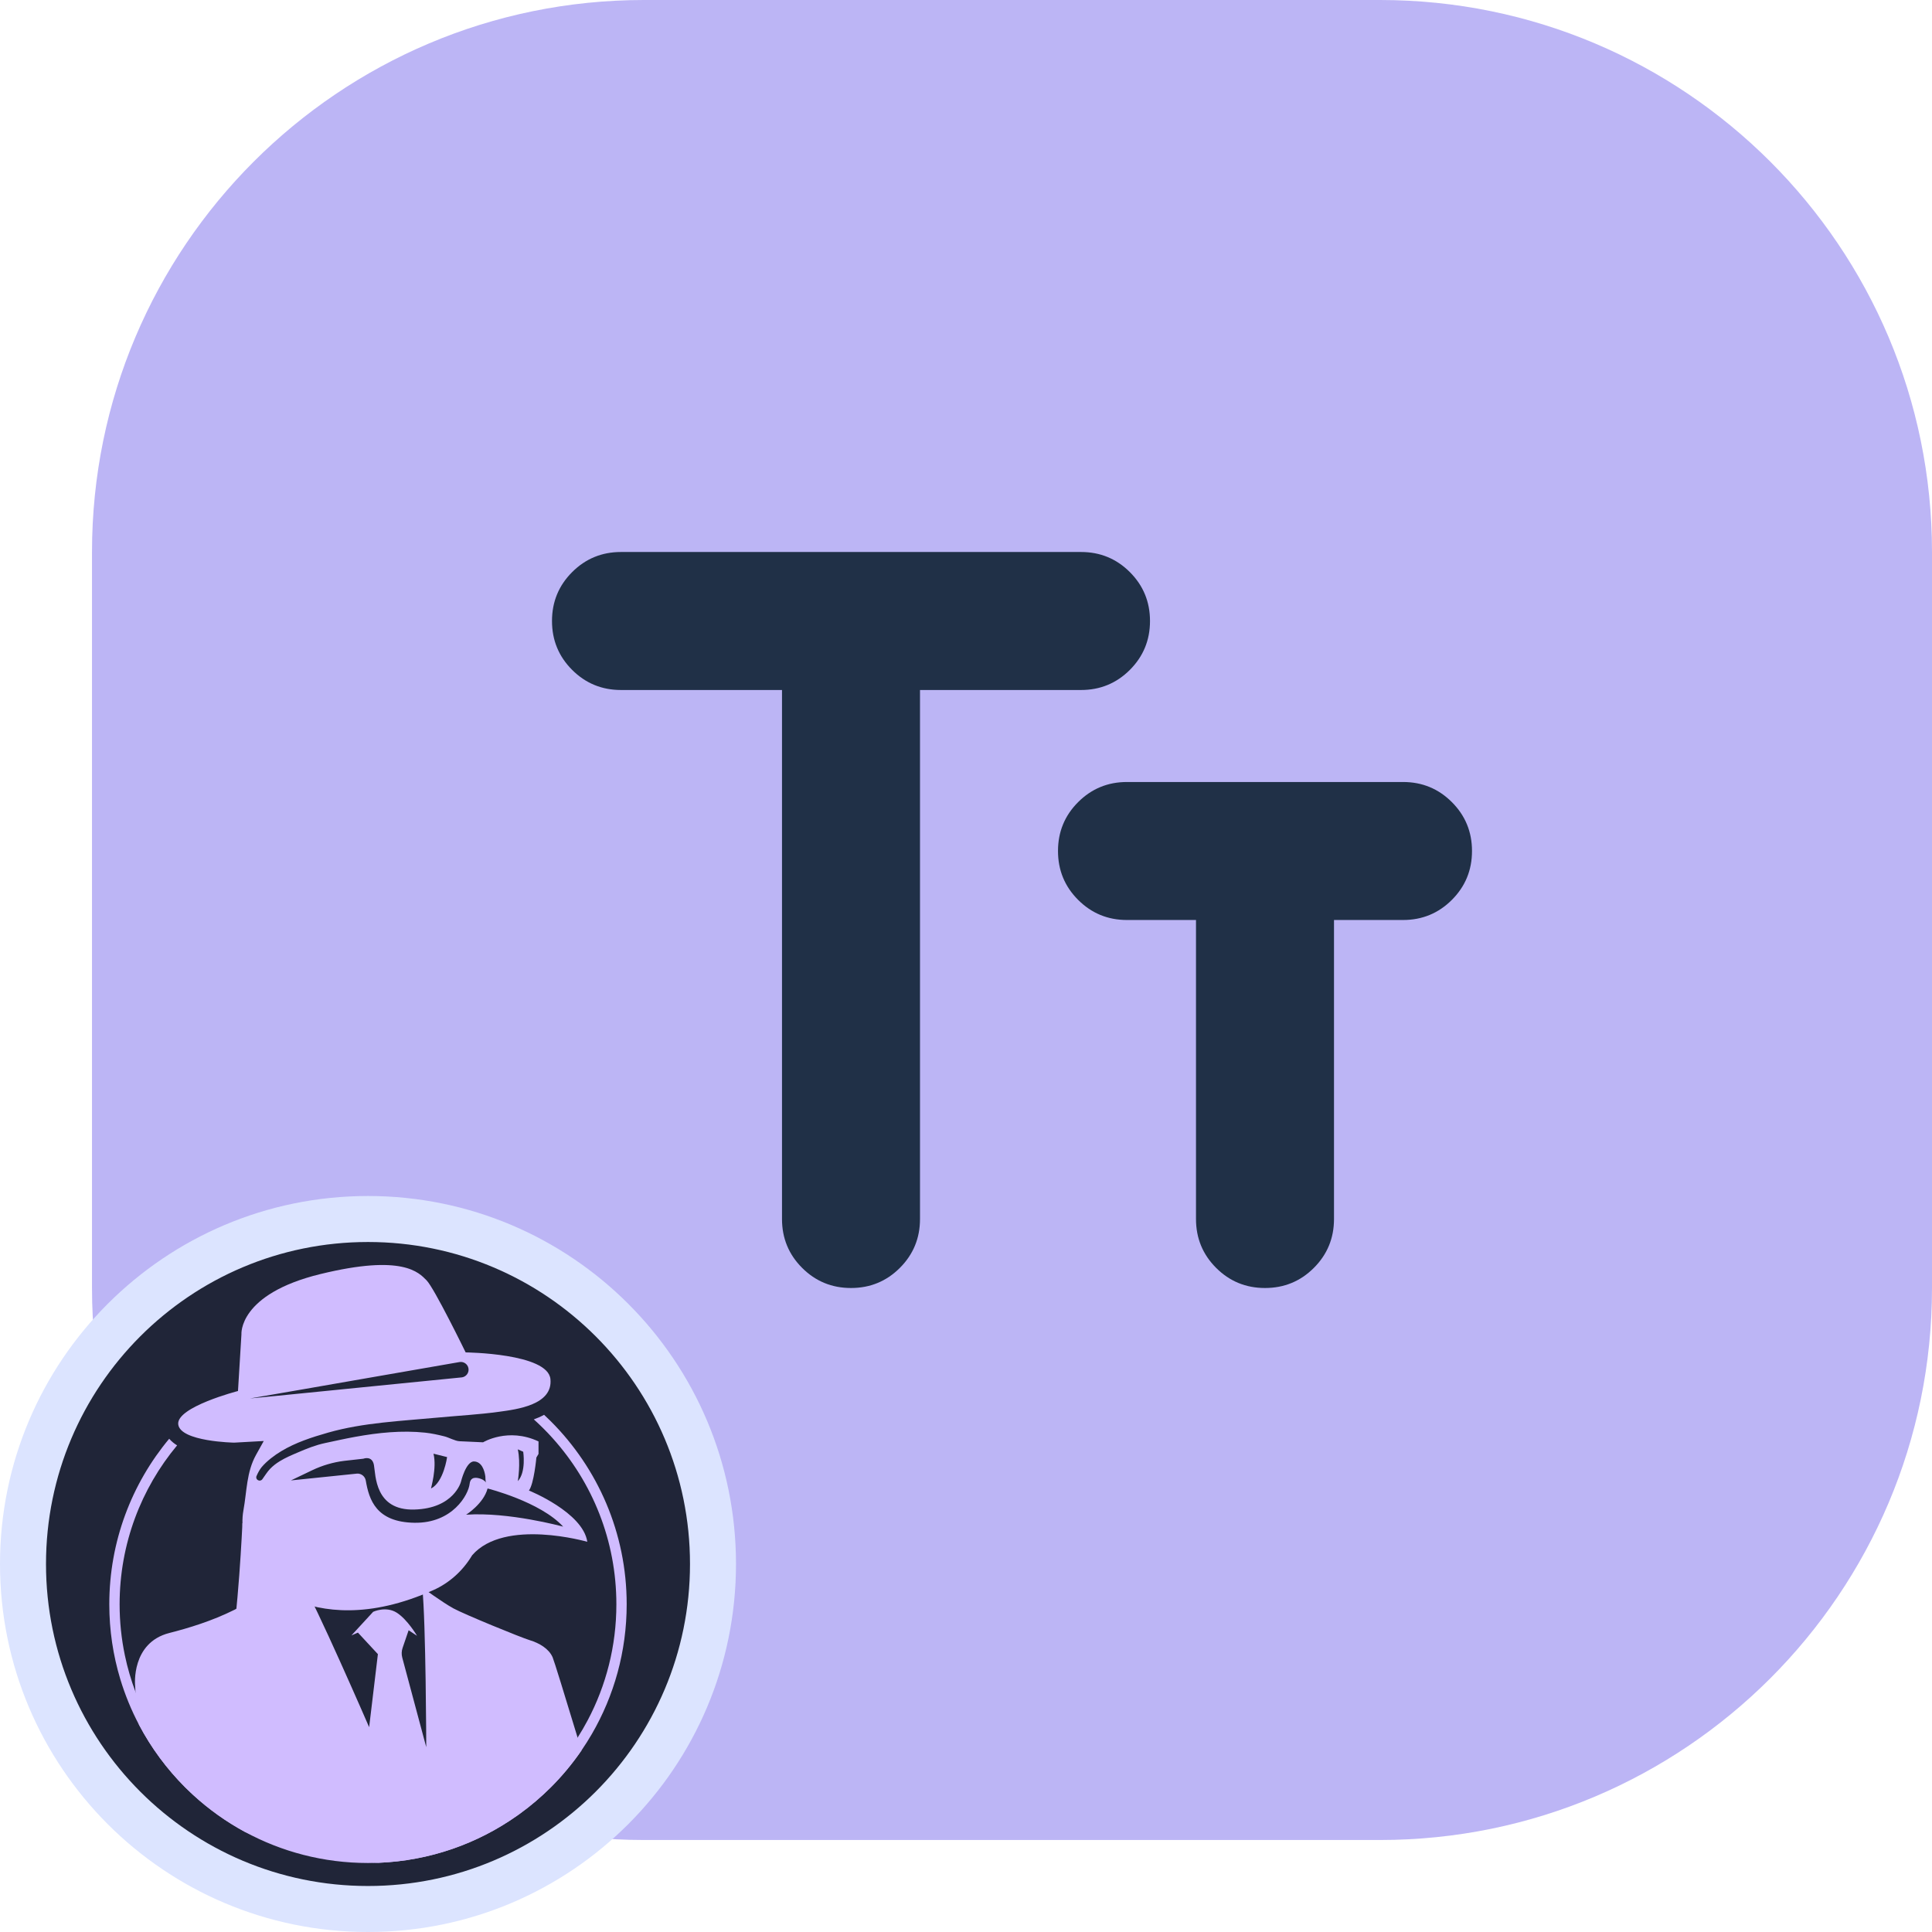
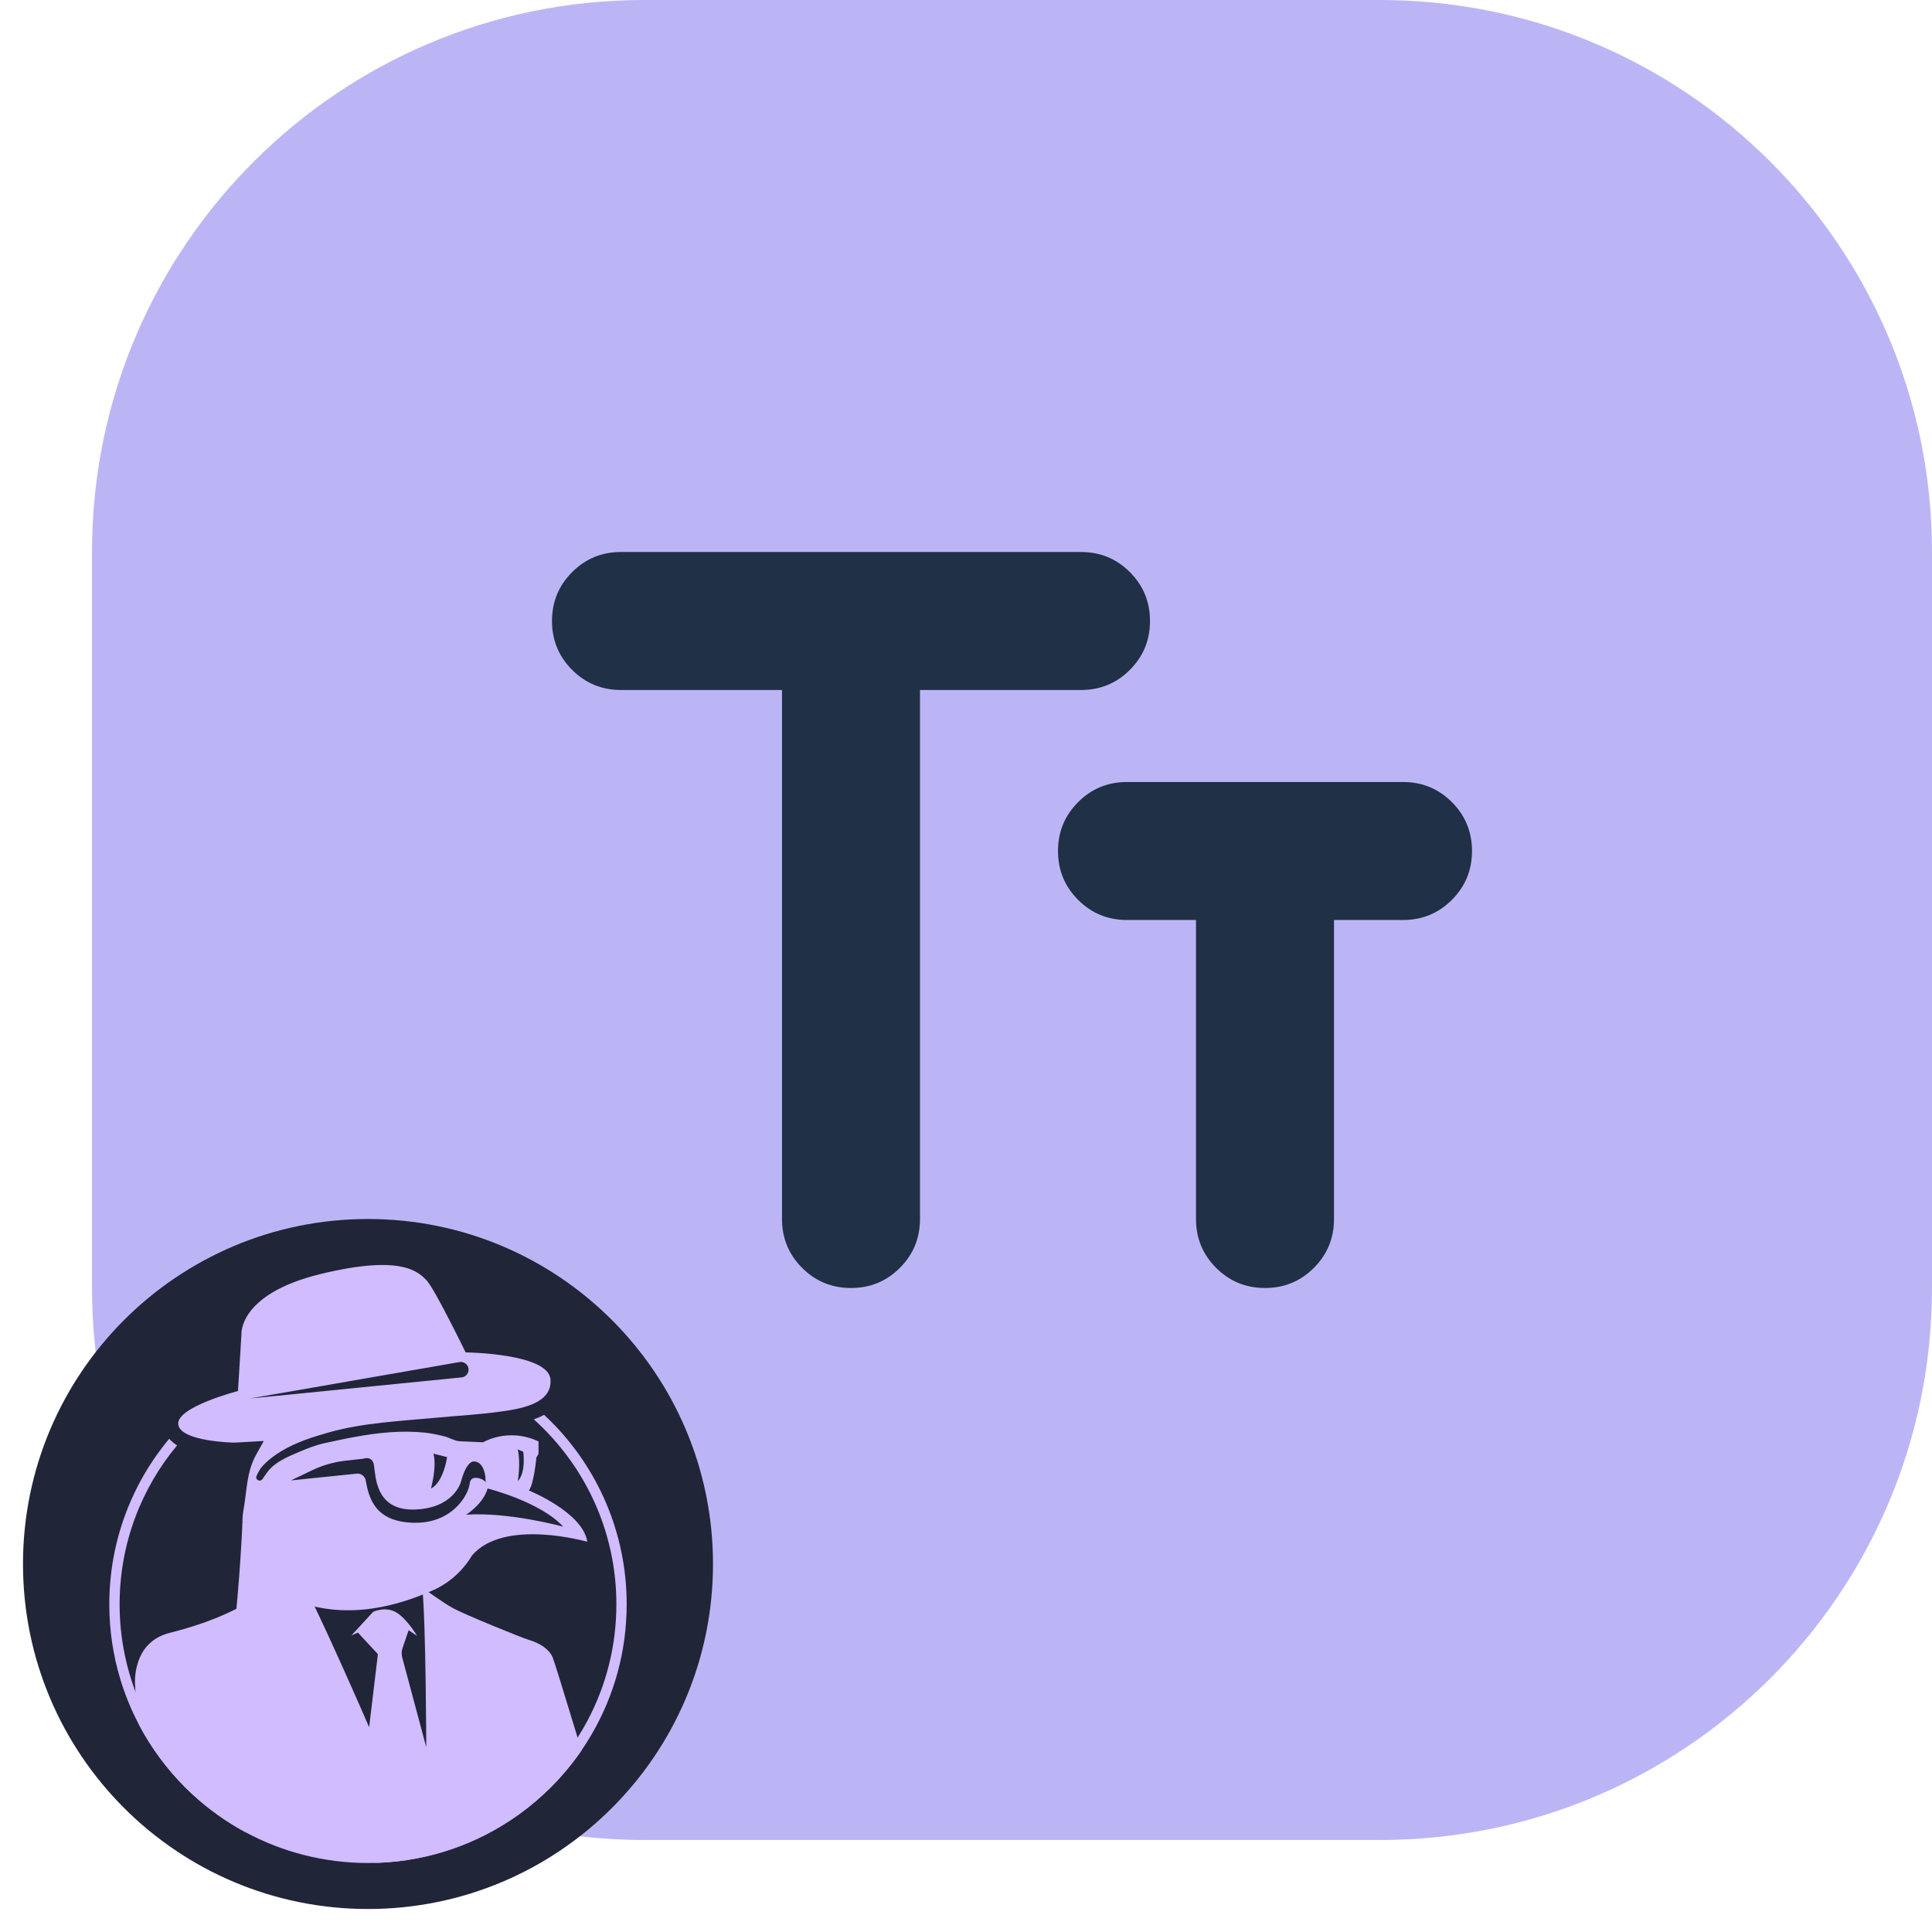
<svg xmlns="http://www.w3.org/2000/svg" width="40" height="40" viewBox="-2 0 42 42">
  <rect width="40" height="40" rx="12" fill="#bcb5f5" />
  <g transform="translate(8 32) scale(0.025 -0.025)">
    <path fill="#203047" d="M280 220V680H140Q115 680 97.5 697.5Q80 715 80.0 740.0Q80 765 97.5 782.5Q115 800 140 800H540Q565 800 582.5 782.5Q600 765 600.0 740.0Q600 715 582.5 697.5Q565 680 540 680H400V220Q400 195 382.5 177.5Q365 160 340.0 160.0Q315 160 297.5 177.5Q280 195 280 220ZM640 220V480H580Q555 480 537.5 497.5Q520 515 520.0 540.0Q520 565 537.5 582.5Q555 600 580 600H820Q845 600 862.5 582.5Q880 565 880.0 540.0Q880 515 862.5 497.5Q845 480 820 480H760V220Q760 195 742.5 177.5Q725 160 700.0 160.0Q675 160 657.5 177.5Q640 195 640 220Z" />
  </g>
  <g id="dux-badge" transform="translate(-26 2)">
-     <circle cx="32" cy="32" r="7.5" fill="#202538" stroke="#dce4ff" stroke-width="1" />
+     <circle cx="32" cy="32" r="7.5" fill="#202538" />
    <g transform="translate(26.376 25.5) scale(0.02329119)">
      <defs id="defs1">
        <clipPath clipPathUnits="userSpaceOnUse" id="clipPath21">
          <path d="M 0,1200 H 2000 V 0 H 0 Z" transform="translate(-673.8743,-704.2584)" id="path21" />
        </clipPath>
        <clipPath clipPathUnits="userSpaceOnUse" id="clipPath25">
          <path d="M 0,1200 H 2000 V 0 H 0 Z" transform="translate(-466.3045,-703.5978)" id="path25" />
        </clipPath>
        <clipPath clipPathUnits="userSpaceOnUse" id="clipPath27">
          <path d="M 0,1200 H 2000 V 0 H 0 Z" transform="translate(-695.28,-473.9274)" id="path27" />
        </clipPath>
        <clipPath clipPathUnits="userSpaceOnUse" id="clipPath29">
          <path d="M 0,1200 H 2000 V 0 H 0 Z" transform="translate(-457.9388,-632.9906)" id="path29" />
        </clipPath>
        <clipPath clipPathUnits="userSpaceOnUse" id="clipPath31">
          <path d="M 0,1200 H 2000 V 0 H 0 Z" transform="translate(-466.3045,-703.5978)" id="path31" />
        </clipPath>
        <clipPath clipPathUnits="userSpaceOnUse" id="clipPath33">
          <path d="M 0,1200 H 2000 V 0 H 0 Z" transform="translate(-614.5172,-638.933)" id="path33" />
        </clipPath>
      </defs>
      <g id="layer-MC0" transform="translate(-486.3102,-515.0272)">
        <path id="path20" d="M 0,0 C -1.568,1.568 -3.163,3.098 -4.787,4.61 -5.944,3.966 -7.185,3.35 -8.529,2.762 -9.658,2.277 -10.815,1.82 -11.981,1.4 c 1.885,-1.689 3.742,-3.425 5.552,-5.207 0.448,-0.429 0.886,-0.868 1.325,-1.306 2.221,-2.221 4.386,-4.498 6.476,-6.84 27.639,-30.784 44.453,-71.459 44.453,-116.089 0,-29.347 -7.259,-56.977 -20.09,-81.21 -2.192,-4.134 -4.544,-8.174 -7.054,-12.102 -6.83,-10.74 -14.827,-20.669 -23.785,-29.636 -5.944,-5.944 -12.317,-11.459 -19.073,-16.498 -0.56,-0.42 -1.12,-0.83 -1.689,-1.231 -28.675,-20.893 -63.975,-33.201 -102.186,-33.201 -48.018,0 -91.464,19.456 -122.948,50.93 -0.737,0.737 -1.465,1.474 -2.174,2.221 -0.55,0.569 -1.101,1.147 -1.633,1.726 -15.545,16.553 -27.881,36.14 -36.018,57.779 -3.098,8.211 -5.58,16.712 -7.409,25.464 -2.417,11.534 -3.686,23.496 -3.686,35.758 0.01,42.326 15.117,81.097 40.246,111.246 -2.072,1.278 -3.975,2.809 -5.534,4.637 -26.174,-31.399 -41.934,-71.822 -41.934,-115.883 0,-18.187 2.678,-35.748 7.67,-52.311 3.359,-11.142 7.754,-21.835 13.092,-31.95 8.528,-16.208 19.446,-30.961 32.276,-43.801 1.251,-1.25 2.529,-2.491 3.817,-3.685 0.662,-0.644 1.334,-1.26 2.006,-1.876 10.862,-9.938 22.945,-18.578 36,-25.661 25.632,-13.913 55.016,-21.816 86.229,-21.816 2.454,0 4.908,0.047 7.334,0.14 36.056,1.446 69.424,13.427 97.054,32.976 0.569,0.392 1.148,0.793 1.698,1.204 7.82,5.655 15.164,11.925 21.966,18.718 7.904,7.904 15.07,16.526 21.406,25.773 2.556,3.723 4.973,7.558 7.25,11.477 15.499,26.697 24.382,57.723 24.382,90.812 C 53.038,-78.055 32.762,-32.762 0,0" style="fill:#D0BCFF;fill-opacity:1;fill-rule:nonzero;stroke:none" transform="matrix(1.333333,0,0,-1.333333,898.4991,660.9888)" clip-path="url(#clipPath21)" />
        <path id="path24" d="M 0,0 -0.169,-0.292 C 1.43,-0.2 3.091,-0.108 4.798,0 Z" style="fill:#D0BCFF;fill-opacity:1;fill-rule:nonzero;stroke:none" transform="matrix(1.333333,0,0,-1.333333,621.7393,661.8696)" clip-path="url(#clipPath25)" />
        <path id="path26" d="m 0,0 c -6.336,-9.247 -13.502,-17.869 -21.406,-25.773 -6.802,-6.793 -14.146,-13.063 -21.965,-18.718 -0.551,-0.411 -1.129,-0.812 -1.699,-1.204 -27.629,-19.549 -60.998,-31.53 -97.053,-32.976 -33.247,1.129 -64.852,8.762 -93.564,21.676 -13.054,7.082 -25.138,15.723 -36,25.661 -0.672,0.616 -1.343,1.232 -2.006,1.876 -1.288,1.194 -2.566,2.435 -3.816,3.685 -12.831,12.84 -23.748,27.593 -32.277,43.801 -1.092,7.651 -1.941,15.378 -2.445,23.039 -0.102,1.502 -0.186,3.004 -0.261,4.497 0,0 -2.865,29.795 23.944,36.634 26.827,6.84 65.654,19.745 87.722,50.305 0,0 0.327,-8.38 5.506,-15.779 8.034,-11.422 46.674,-100.46 46.674,-100.46 l 6.121,51.135 -13.978,15.079 -4.553,-1.987 15.228,16.544 c 0,0 8.94,4.218 16.554,-0.653 7.605,-4.899 14.146,-16.153 14.146,-16.153 l -5.879,3.892 -4.227,-12.364 c -0.756,-2.184 -0.83,-4.535 -0.233,-6.784 l 16.796,-62.687 c 0,0 -0.243,87.415 -2.781,111.685 0,0 14.221,-10.367 21.621,-14.454 7.381,-4.078 47.215,-20.407 53.738,-22.395 6.504,-1.987 13.222,-5.841 15.882,-11.916 1.026,-2.351 8.594,-26.939 17.486,-56.229 C -1.829,6.028 -0.914,3.023 0,0" style="fill:#D0BCFF;fill-opacity:1;fill-rule:nonzero;stroke:none" transform="matrix(1.333333,0,0,-1.333333,927.04,968.0968)" clip-path="url(#clipPath27)" />
        <path id="path28" d="m 0,0 c 0,0 -3.081,-67.22 -8.64,-90.616 -5.559,-23.397 30.316,0 30.316,0 l 20.9,68.629 z" style="fill:#D0BCFF;fill-opacity:1;fill-rule:nonzero;stroke:none" transform="matrix(1.333333,0,0,-1.333333,610.5851,756.0125)" clip-path="url(#clipPath29)" />
        <path id="path30" d="M 0,0 -0.169,-0.292 C 1.43,-0.2 3.091,-0.108 4.798,0 Z" style="fill:#D0BCFF;fill-opacity:1;fill-rule:nonzero;stroke:none" transform="matrix(1.333333,0,0,-1.333333,621.7393,661.8696)" clip-path="url(#clipPath31)" />
        <path id="path32" d="m 0,0 c 0,0 12.178,7.604 15.029,18.355 0,0 36.913,-9.243 52.904,-26.719 C 66.887,-8.091 29.642,2.031 0,0 m -36.152,-5.643 c -26.791,0.404 -31.781,16.05 -34.086,29.523 -0.511,2.958 -3.148,5.073 -6.13,4.883 l -46.275,-4.764 14.922,7.14 c 3.505,1.687 7.164,3.077 10.895,4.17 3.742,1.093 7.556,1.901 11.429,2.376 4.051,0.499 8.542,1.01 13.46,1.509 0,0 6.19,2.459 7.414,-4.479 1.259,-6.926 0.499,-31.864 28.287,-31.103 27.777,0.76 32.612,19.412 32.612,19.412 0,0 3.458,14.471 9.232,14.257 5.263,-0.202 7.27,-6.142 7.853,-10.479 0.142,-1.045 -0.06,-3.54 0.582,-4.324 -0.939,1.152 -2.162,2.032 -3.564,2.554 C 7.604,26.113 3.065,26.945 2.471,21.658 1.616,13.877 -9.599,-6.059 -36.152,-5.643 m 13.306,48.354 9.528,-2.377 c 0,0 -2.388,-17.5 -11.227,-21.979 -0.25,-0.13 4.194,14.281 1.699,24.356 m 59.022,3.041 3.79,-1.687 c 0,0 2.198,-14.209 -3.79,-20.577 0,0 2.174,12.474 0,22.264 m -187.451,35.63 c 12.225,2.067 24.45,4.229 36.664,6.332 l 36.663,6.392 73.303,12.748 c 2.958,0.522 5.774,-1.462 6.285,-4.408 0.522,-2.947 -1.462,-5.762 -4.42,-6.285 -0.119,-0.024 -0.261,-0.036 -0.38,-0.047 H -3.184 L -114.243,85.029 c -12.344,-1.224 -24.676,-2.495 -37.032,-3.647 M 43.97,16.93 c 3.54,4.693 5.215,23.096 5.215,23.096 l 1.497,2.518 v 8.744 C 29.381,61.327 11.869,50.682 11.869,50.682 l -16.491,0.749 c -3.112,0.142 -7.449,2.637 -10.644,3.433 -4.42,1.093 -8.804,2.068 -13.342,2.566 -16.407,1.735 -32.933,0 -49.091,-2.934 -7.021,-1.271 -13.971,-2.851 -20.957,-4.325 -6.701,-1.425 -12.878,-3.908 -19.151,-6.605 -4.313,-1.842 -8.649,-3.659 -12.641,-6.119 -2.436,-1.496 -4.741,-3.243 -6.737,-5.31 -2.126,-2.21 -3.659,-4.859 -5.476,-7.319 -1.545,-2.091 -4.907,-0.463 -4.147,2.032 0.024,0.059 0.048,0.119 0.06,0.154 0.867,2.044 2.221,4.646 3.659,6.345 3.588,4.241 8.958,8.292 13.686,11.12 10.039,6.071 21.48,9.766 32.767,12.985 24.771,7.057 51.442,8.138 77.009,10.55 14.114,1.331 28.43,2.091 42.473,4.016 12.784,1.734 37.935,4.859 36.176,22.882 -1.71,18.129 -59.355,18.712 -59.355,18.712 0,0 -21.943,45.027 -27.372,50.468 -5.418,5.418 -16.503,18.474 -74.254,4.384 -57.739,-14.078 -55.327,-42.259 -55.327,-42.259 l -2.412,-39.622 c 0,0 -43.198,-11.179 -41.832,-23.321 1.391,-12.142 39.171,-12.819 39.171,-12.819 0,0 8.577,0.439 20.696,1.152 l -5.382,-9.683 c -6.749,-12.13 -6.38,-25.258 -8.851,-38.908 -4.277,-23.631 11.963,-52.702 33.978,-62.147 21.1,-9.053 53.949,-13.782 99.012,6.368 11.085,4.954 20.328,13.282 26.66,23.618 l 0.499,0.796 c 22.728,26.125 80.574,9.386 80.574,9.386 C 81.774,1.699 43.97,16.93 43.97,16.93" style="fill:#D0BCFF;fill-opacity:1;fill-rule:nonzero;stroke:none" transform="matrix(1.333333,0,0,-1.333333,819.3563,748.0893)" clip-path="url(#clipPath33)" />
      </g>
    </g>
  </g>
</svg>
